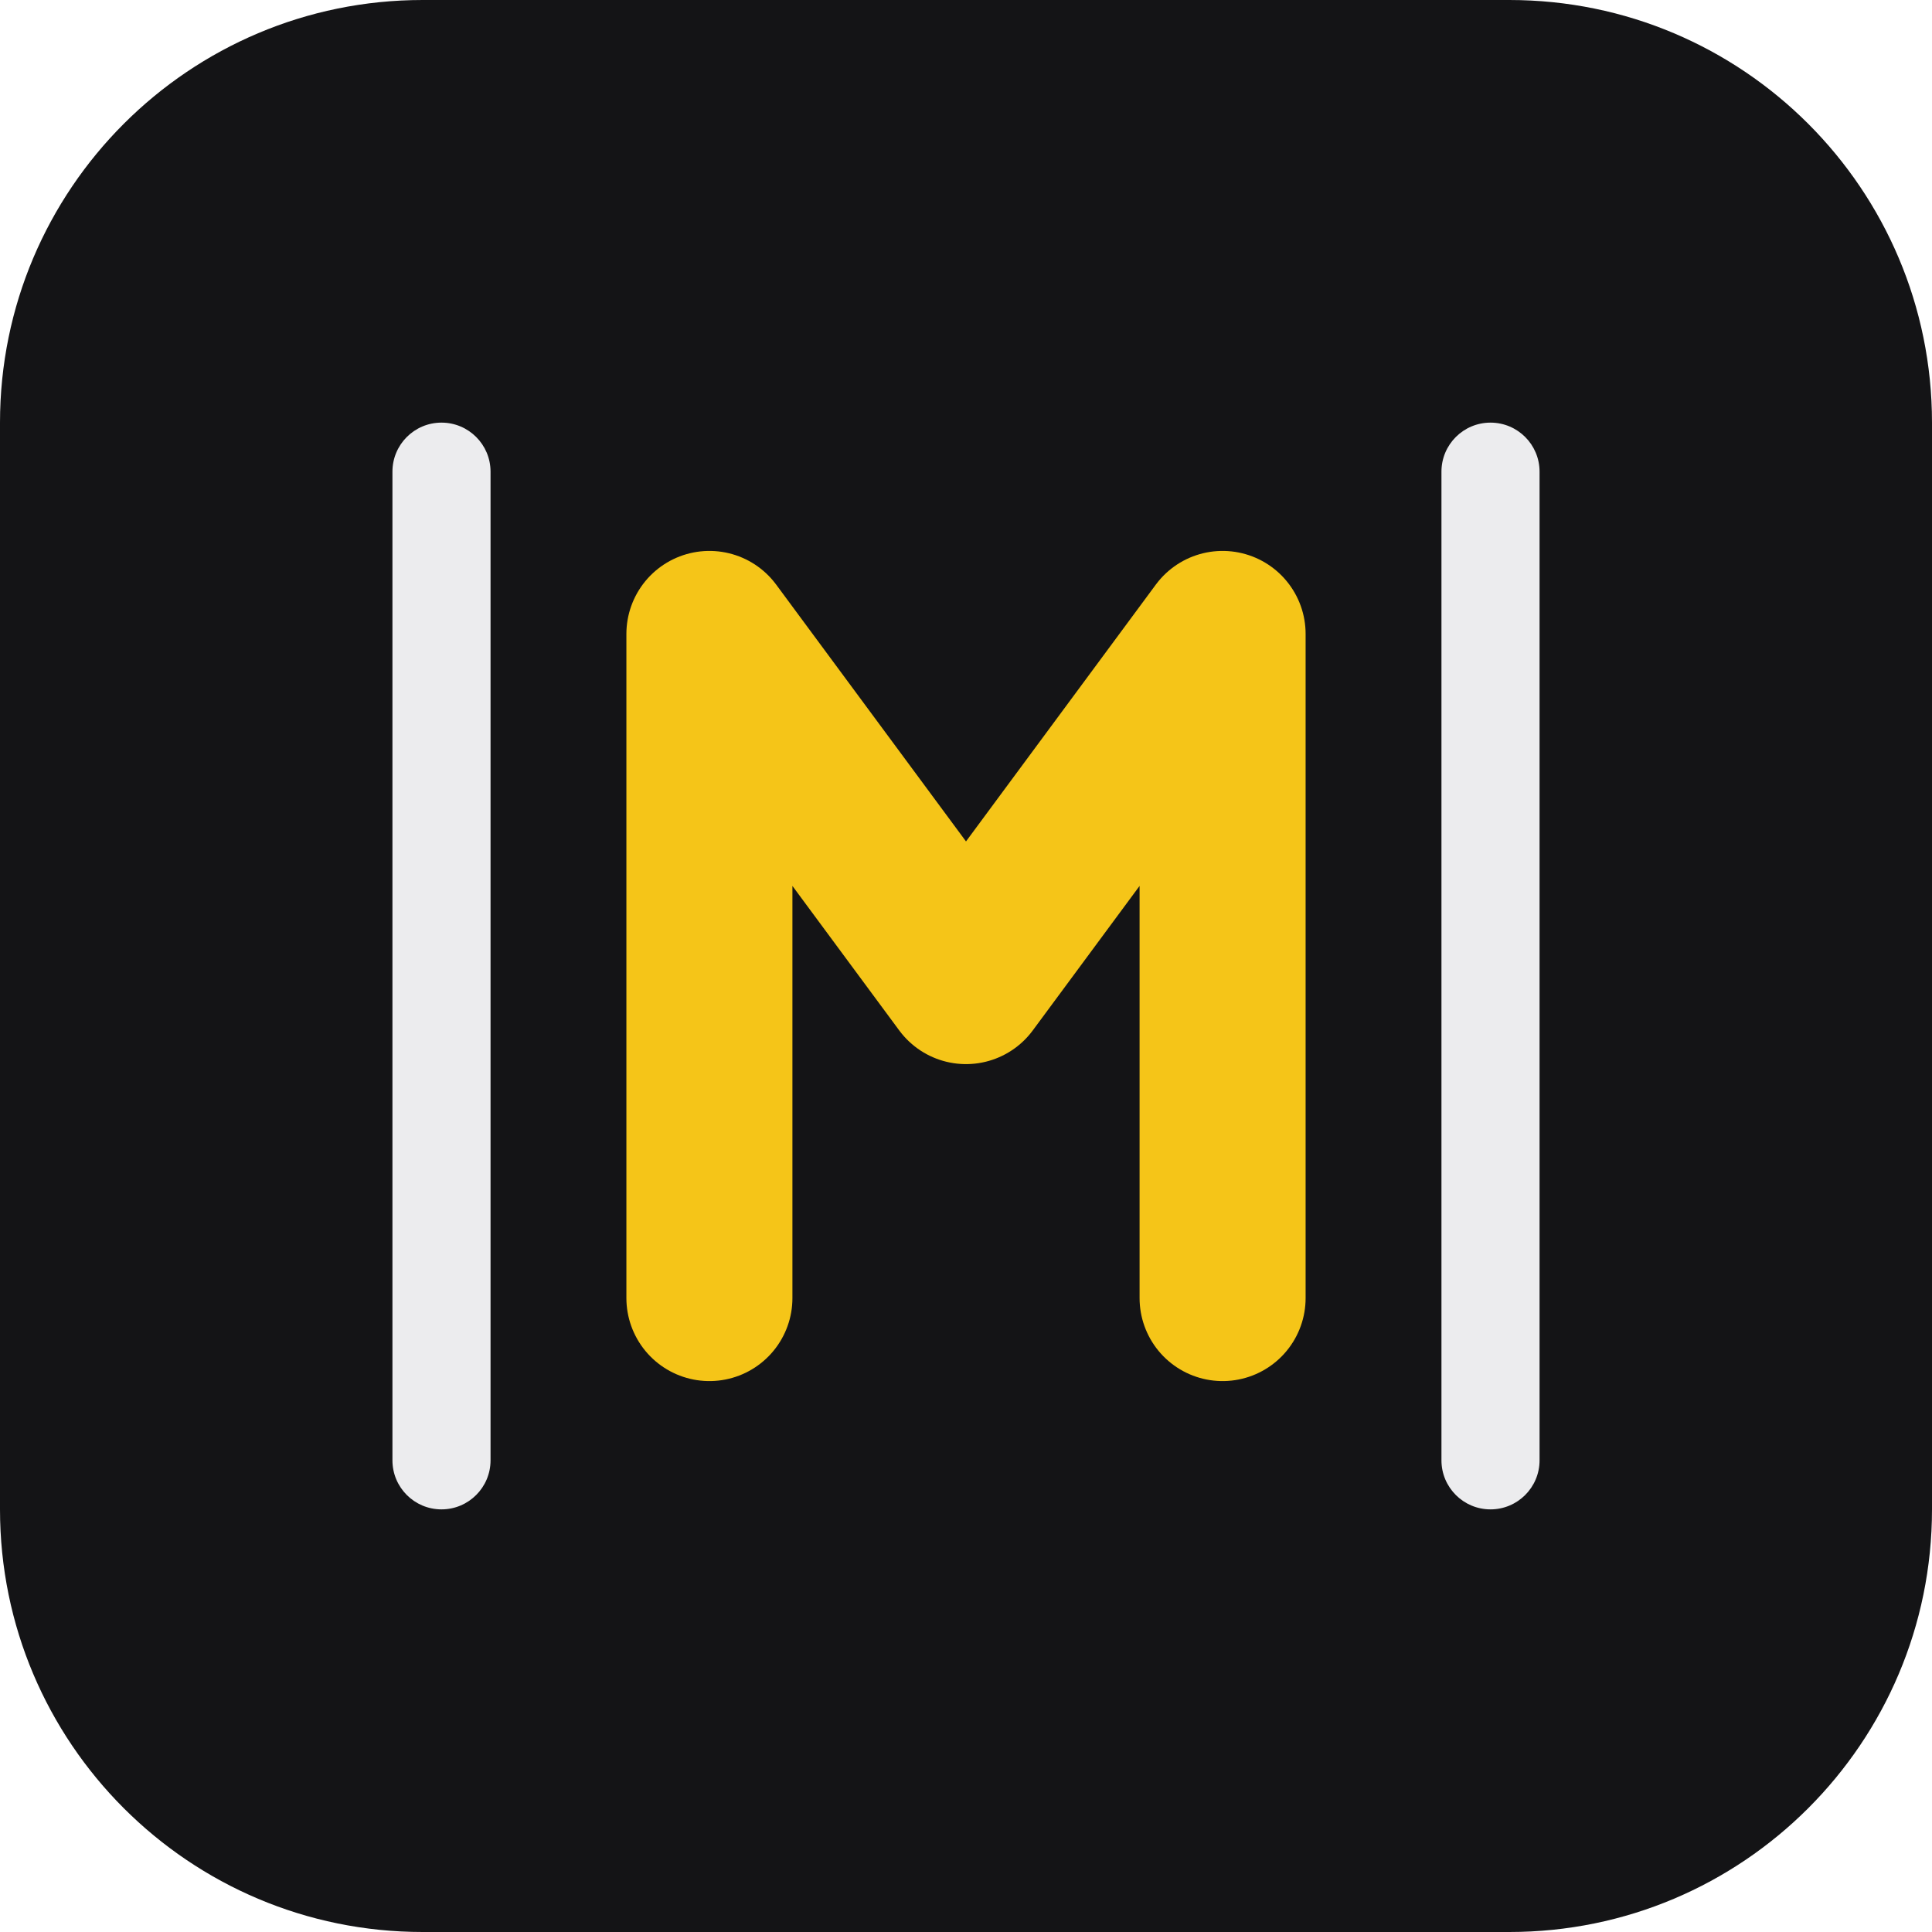
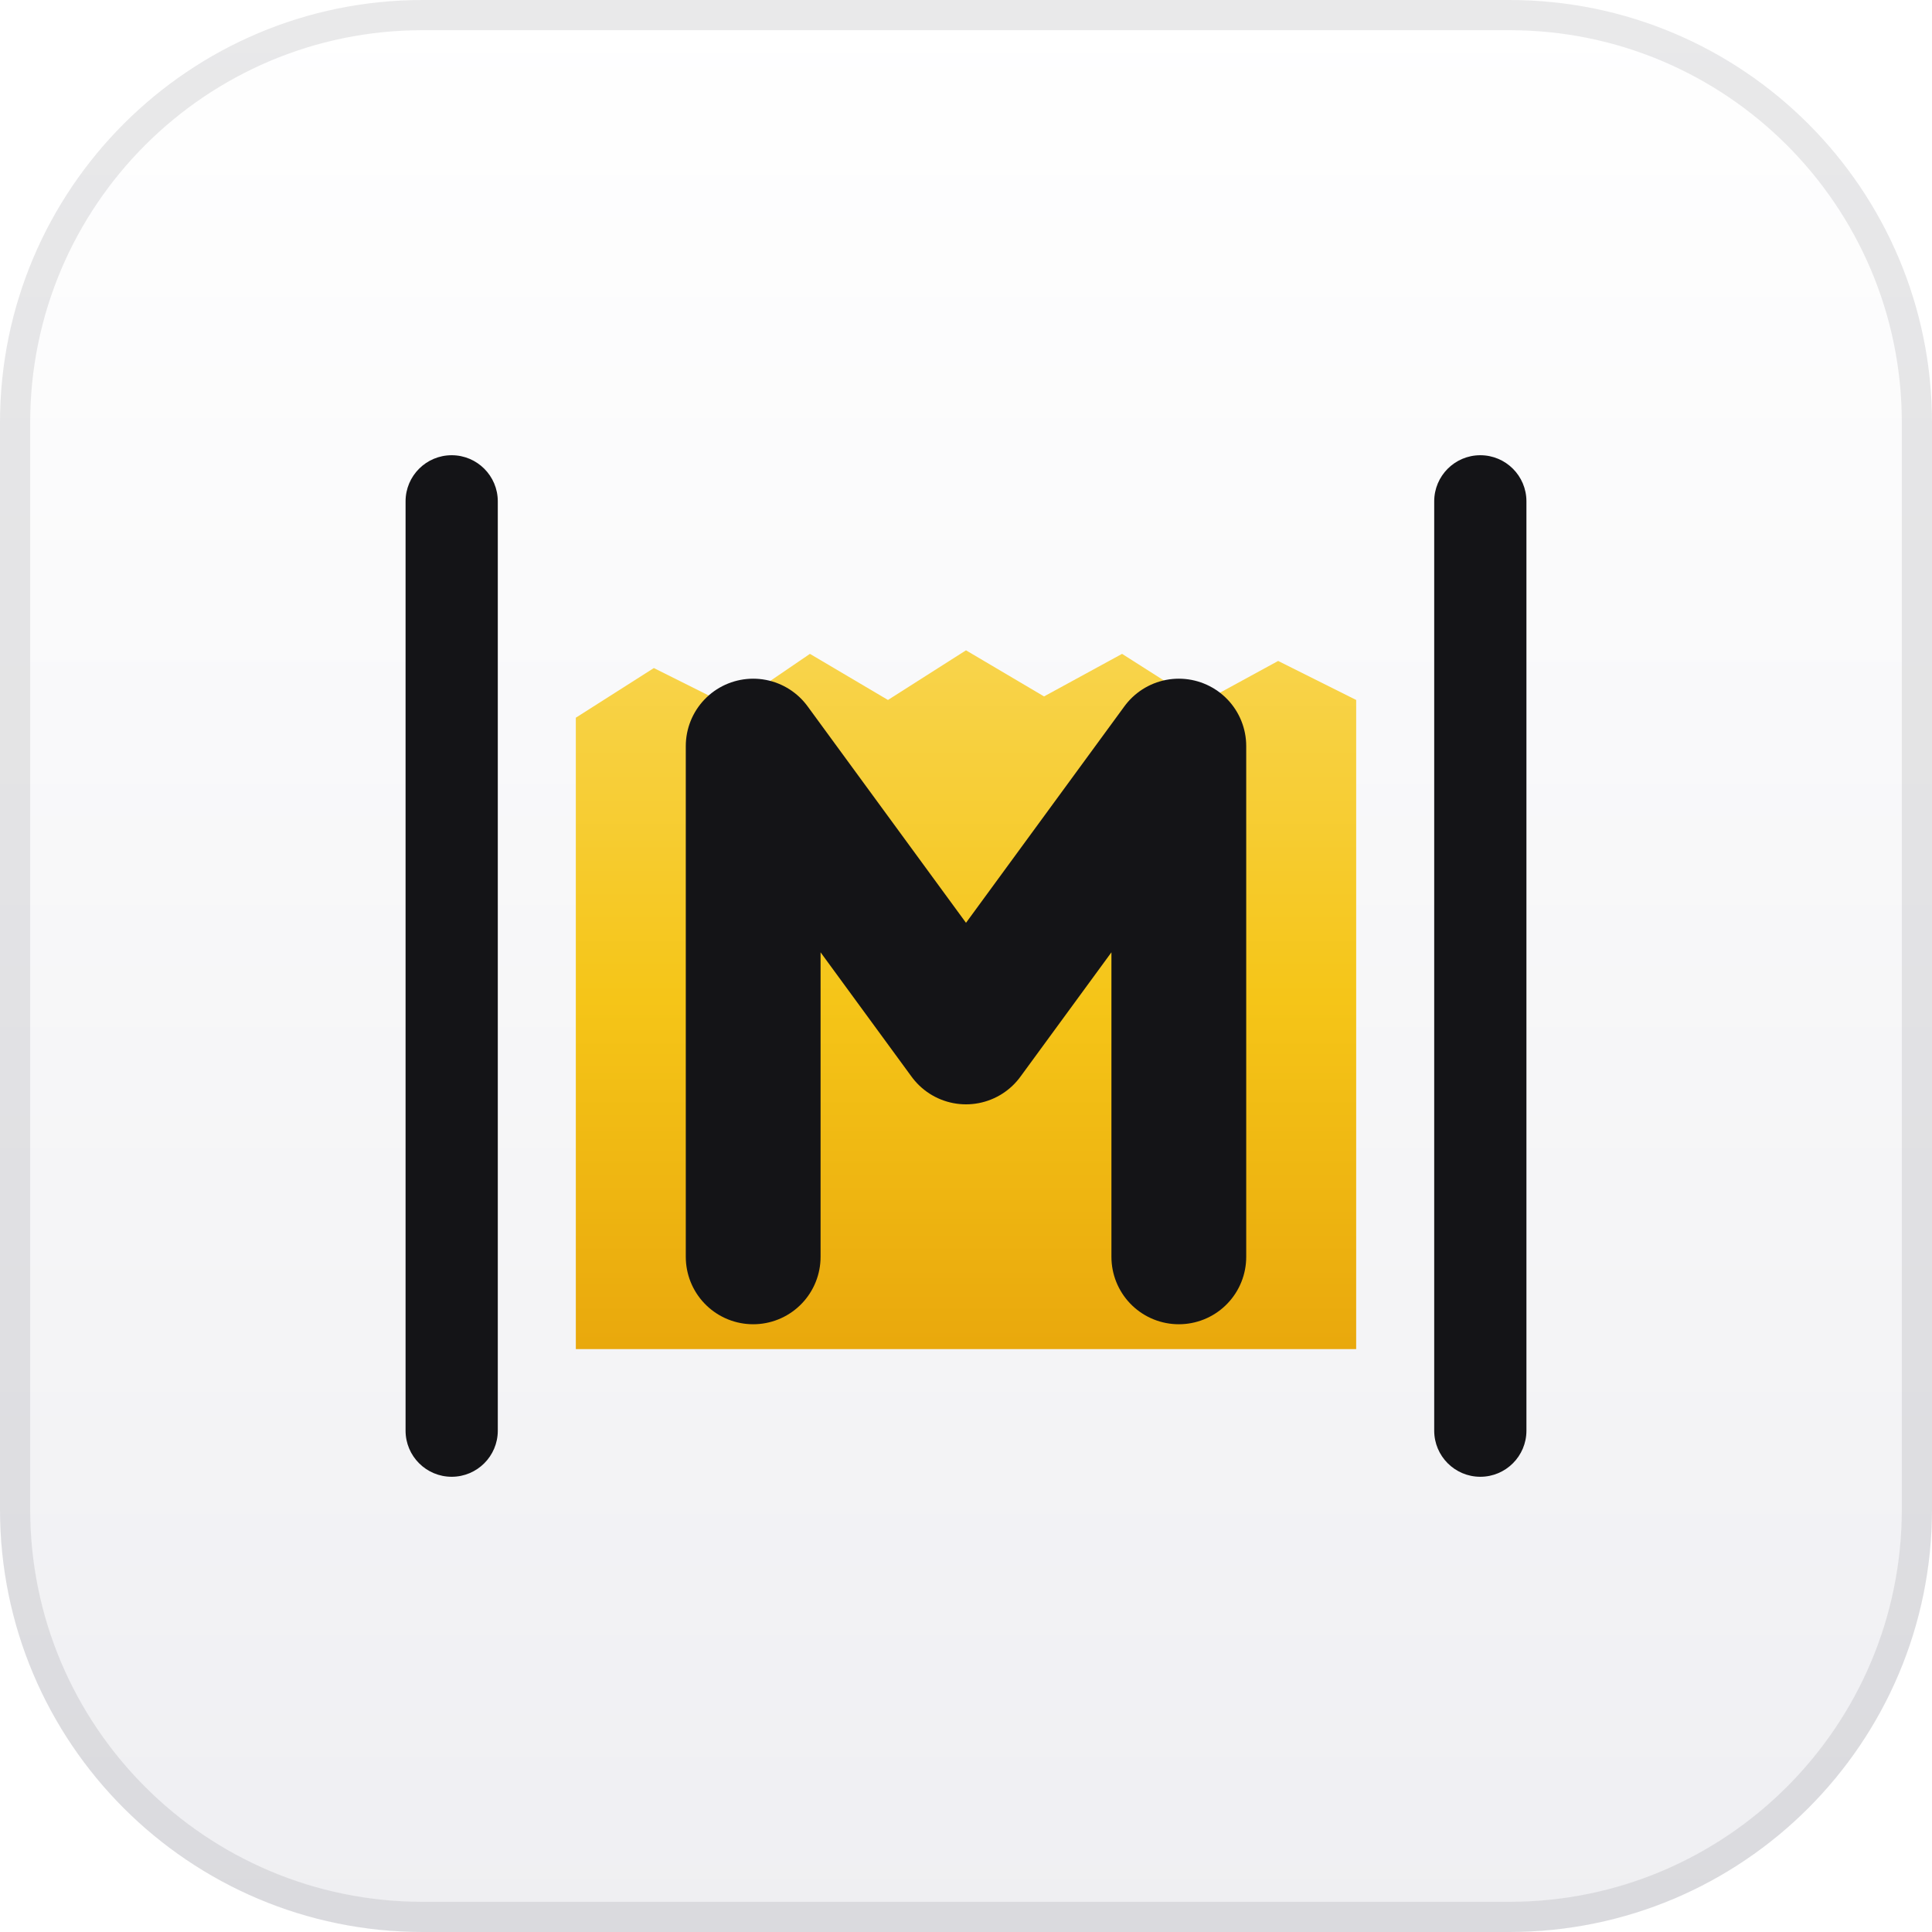
<svg xmlns="http://www.w3.org/2000/svg" viewBox="0 0 512 512" width="512" height="512" id="modulus-mark">
-   <rect width="512" height="512" rx="112" fill="#141416" />
-   <rect x="104" y="112" width="26" height="288" rx="13" fill="#ececee" />
-   <rect x="382" y="112" width="26" height="288" rx="13" fill="#ececee" />
-   <path d="M188 344V168l68 92 68-92v176" fill="none" stroke="#f5c518" stroke-width="44" stroke-linecap="round" stroke-linejoin="round" />
+   <defs>
+     <linearGradient id="hl" x1="0" y1="0" x2="0" y2="1">
+       <stop offset="0" stop-color="#f8d44c" />
+       <stop offset=".5" stop-color="#f5c518" />
+       <stop offset="1" stop-color="#e9a80c" />
+     </linearGradient>
+     <linearGradient id="paper" x1="0" y1="0" x2="0" y2="1">
+       <stop offset="0" stop-color="#ffffff" />
+       <stop offset="1" stop-color="#efeff2" />
+     </linearGradient>
+   </defs>
+   <rect width="512" height="512" rx="112" fill="url(#paper)" />
+   <rect x="4" y="4" width="504" height="504" rx="108" fill="none" stroke="#141417" stroke-opacity=".09" stroke-width="8" />
+   <g transform="translate(256 256) scale(0.94) translate(-256 -256)">
+     <path d="M146 186 168 172 190 183 212 168 234 181 256 167 278 180 300 168 322 182 344 170 366 181V364H146Z" fill="url(#hl)" />
+     <rect x="98" y="112" width="26" height="288" rx="13" fill="#141417" />
+     <rect x="388" y="112" width="26" height="288" rx="13" fill="#141417" />
+     <path d="M196 338V194l60 82 60-82v144" fill="none" stroke="#141417" stroke-width="38" stroke-linecap="round" stroke-linejoin="round" />
+   </g>
</svg>
